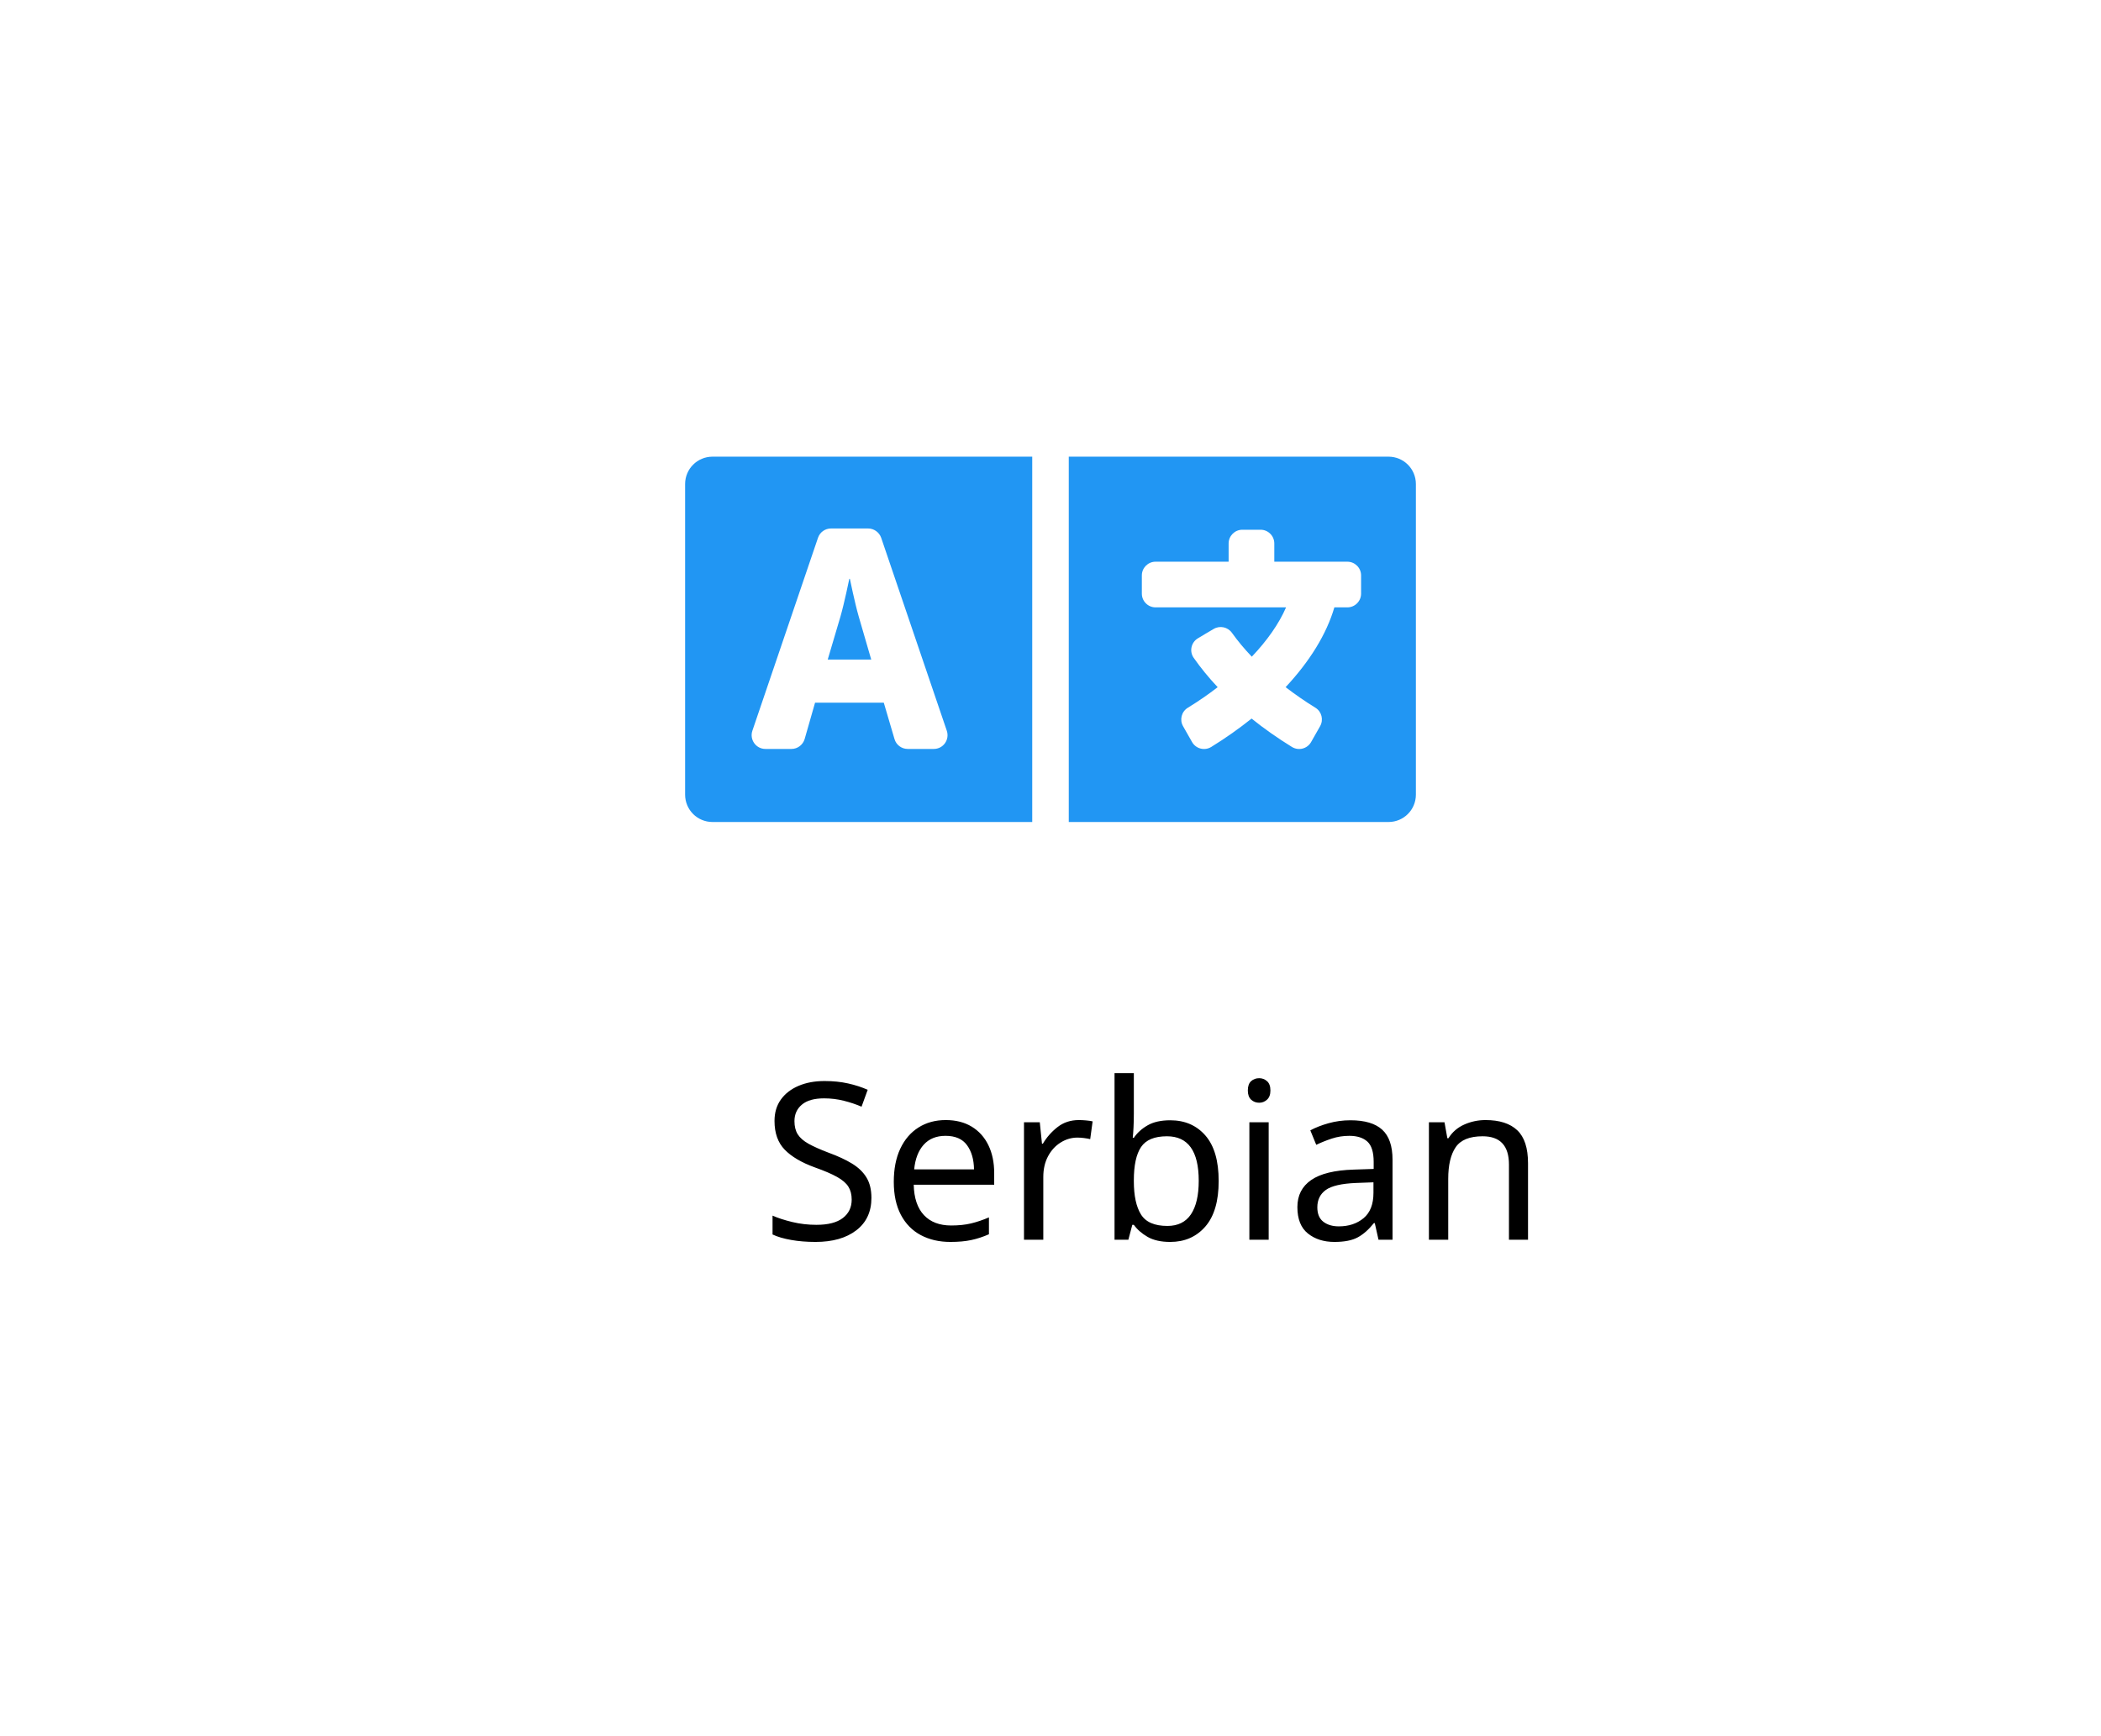
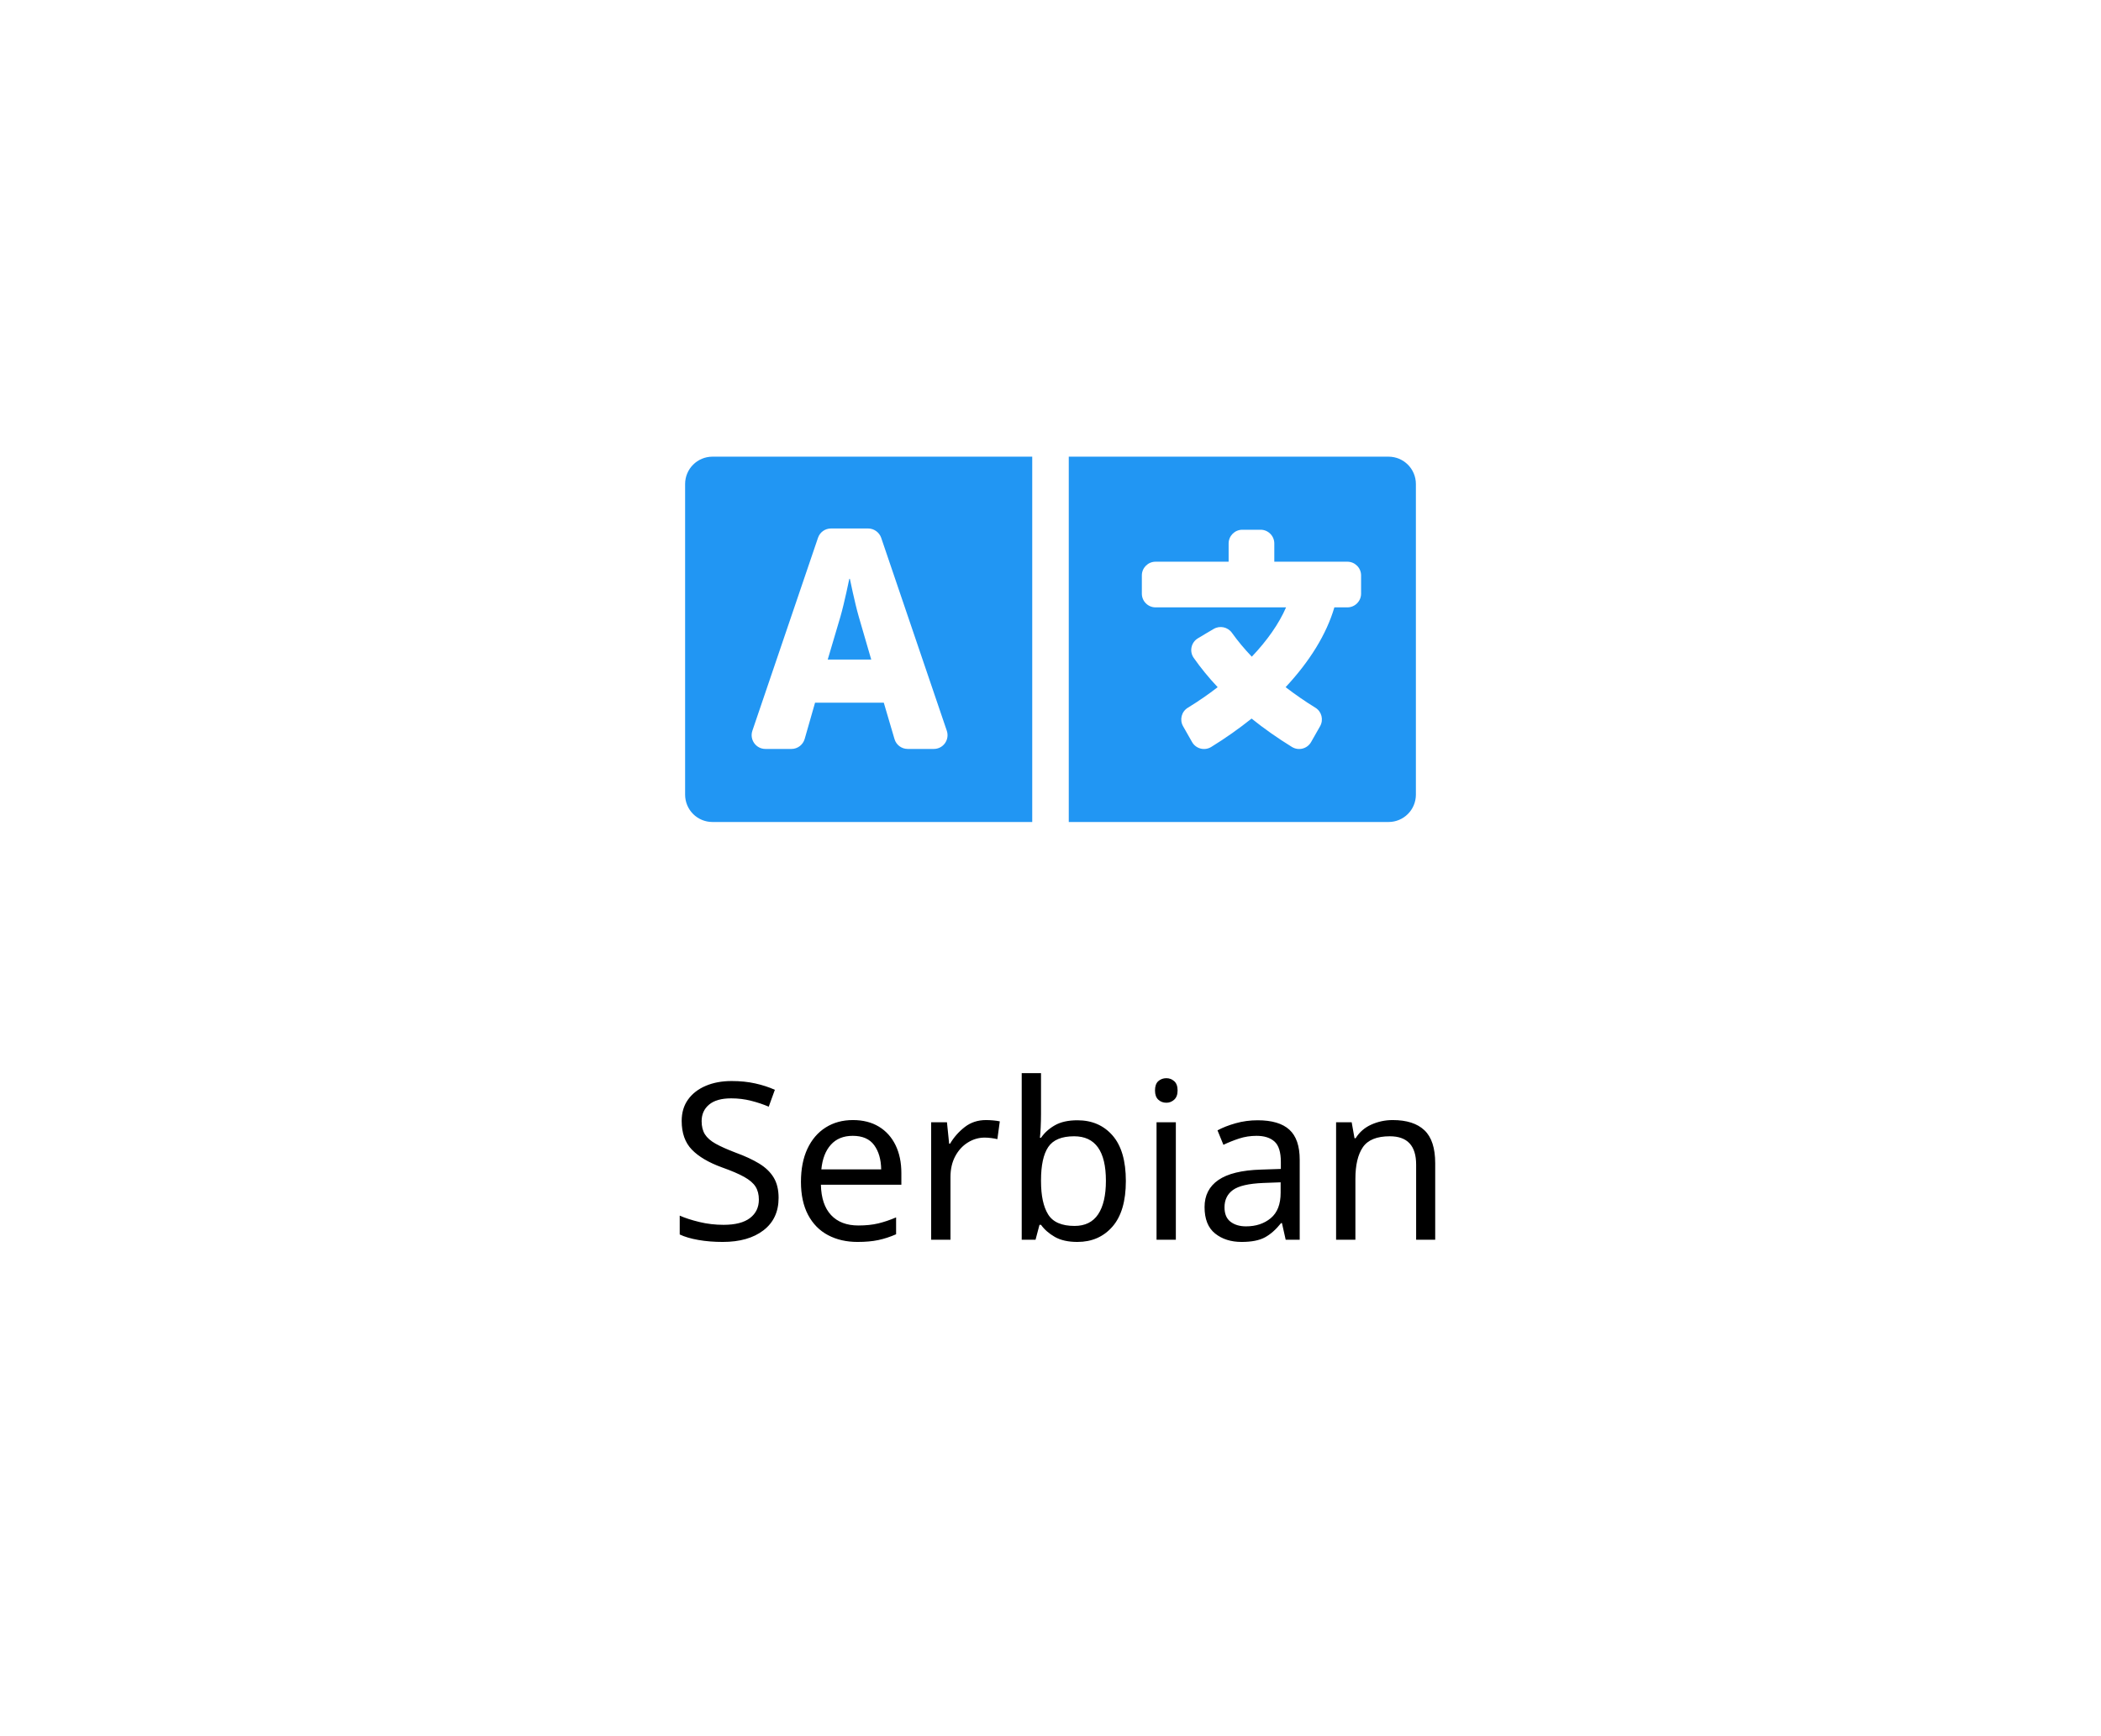
<svg xmlns="http://www.w3.org/2000/svg" aria-hidden="true" focusable="false" data-prefix="fas" data-icon="language" class="svg-inline--fa fa-language fa-w-20" role="img" viewBox="0 0 1840 1520" version="1.1" id="svg3763" width="1840" height="1520">
  <defs id="defs3767" />
  <path d="M 752.1,540.2 C 748.6,528.1 744.3,507 744.3,507 h -0.5 c 0,0 -4.3,21.1 -7.8,33.2 l -11.1,37.5 H 763 Z M 1216,400 H 936 v 320 h 280 c 13.3,0 24,-10.7 24,-24 V 424 c 0,-13.3 -10.7,-24 -24,-24 z m -24,120 c 0,6.6 -5.4,12 -12,12 h -11.4 c -6.9,23.6 -21.7,47.4 -42.7,69.9 8.4,6.4 17.1,12.5 26.1,18 5.5,3.4 7.3,10.5 4.1,16.2 l -7.9,13.9 c -3.4,5.9 -10.9,7.8 -16.7,4.3 -12.6,-7.8 -24.5,-16.1 -35.4,-24.9 -10.9,8.7 -22.7,17.1 -35.4,24.9 -5.8,3.5 -13.3,1.6 -16.7,-4.3 l -7.9,-13.9 c -3.2,-5.6 -1.4,-12.8 4.2,-16.2 9.3,-5.7 18,-11.7 26.1,-18 -7.9,-8.4 -14.9,-17 -21,-25.7 -4,-5.7 -2.2,-13.6 3.7,-17.1 l 6.5,-3.9 7.3,-4.3 c 5.4,-3.2 12.4,-1.7 16,3.4 5,7 10.8,14 17.4,20.9 13.5,-14.2 23.8,-28.9 30,-43.2 H 1012 c -6.6,0 -12,-5.4 -12,-12 v -16 c 0,-6.6 5.4,-12 12,-12 h 64 v -16 c 0,-6.6 5.4,-12 12,-12 h 16 c 6.6,0 12,5.4 12,12 v 16 h 64 c 6.6,0 12,5.4 12,12 z M 600,424 v 272 c 0,13.3 10.7,24 24,24 H 904 V 400 H 624 c -13.3,0 -24,10.7 -24,24 z M 658.9,640.1 716.4,471 c 1.7,-4.9 6.2,-8.1 11.4,-8.1 h 32.5 c 5.1,0 9.7,3.3 11.4,8.1 l 57.5,169.1 c 2.6,7.8 -3.1,15.9 -11.4,15.9 h -22.9 a 12,12 0 0 1 -11.5,-8.6 L 774,615.5 h -60.2 l -9.1,31.8 c -1.5,5.1 -6.2,8.7 -11.5,8.7 h -22.9 c -8.2,0 -14,-8.1 -11.4,-15.9 z" id="path3761" style="fill:#2196f3;fill-opacity:1" />
-   <text xml:space="preserve" style="font-style:normal;font-weight:normal;font-size:192px;line-height:1.25;font-family:sans-serif;letter-spacing:0px;word-spacing:0px;fill:#000000;fill-opacity:1;stroke:none" x="666.776" y="1085.901" id="text3773">
-     <tspan id="tspan3771" x="666.776" y="1085.901">Serbian</tspan>
+   <text xml:space="preserve" style="font-style:normal;font-weight:normal;font-size:192px;line-height:1.25;font-family:sans-serif;letter-spacing:0px;word-spacing:0px;fill:#000000;fill-opacity:1;stroke:none" x="585.484" y="1085.901" id="text3773">
+     <tspan id="tspan3771" x="585.484" y="1085.901">Serbian</tspan>
  </text>
  <flowRoot xml:space="preserve" id="flowRoot3775" style="fill:black;fill-opacity:1;stroke:none;font-family:sans-serif;font-style:normal;font-weight:normal;font-size:40px;line-height:1.25;letter-spacing:0px;word-spacing:0px">
    <flowRegion id="flowRegion3777">
      <rect id="rect3779" width="184.058" height="90.293" x="451.463" y="1006.027" />
    </flowRegion>
    <flowPara id="flowPara3781" />
  </flowRoot>
</svg>
